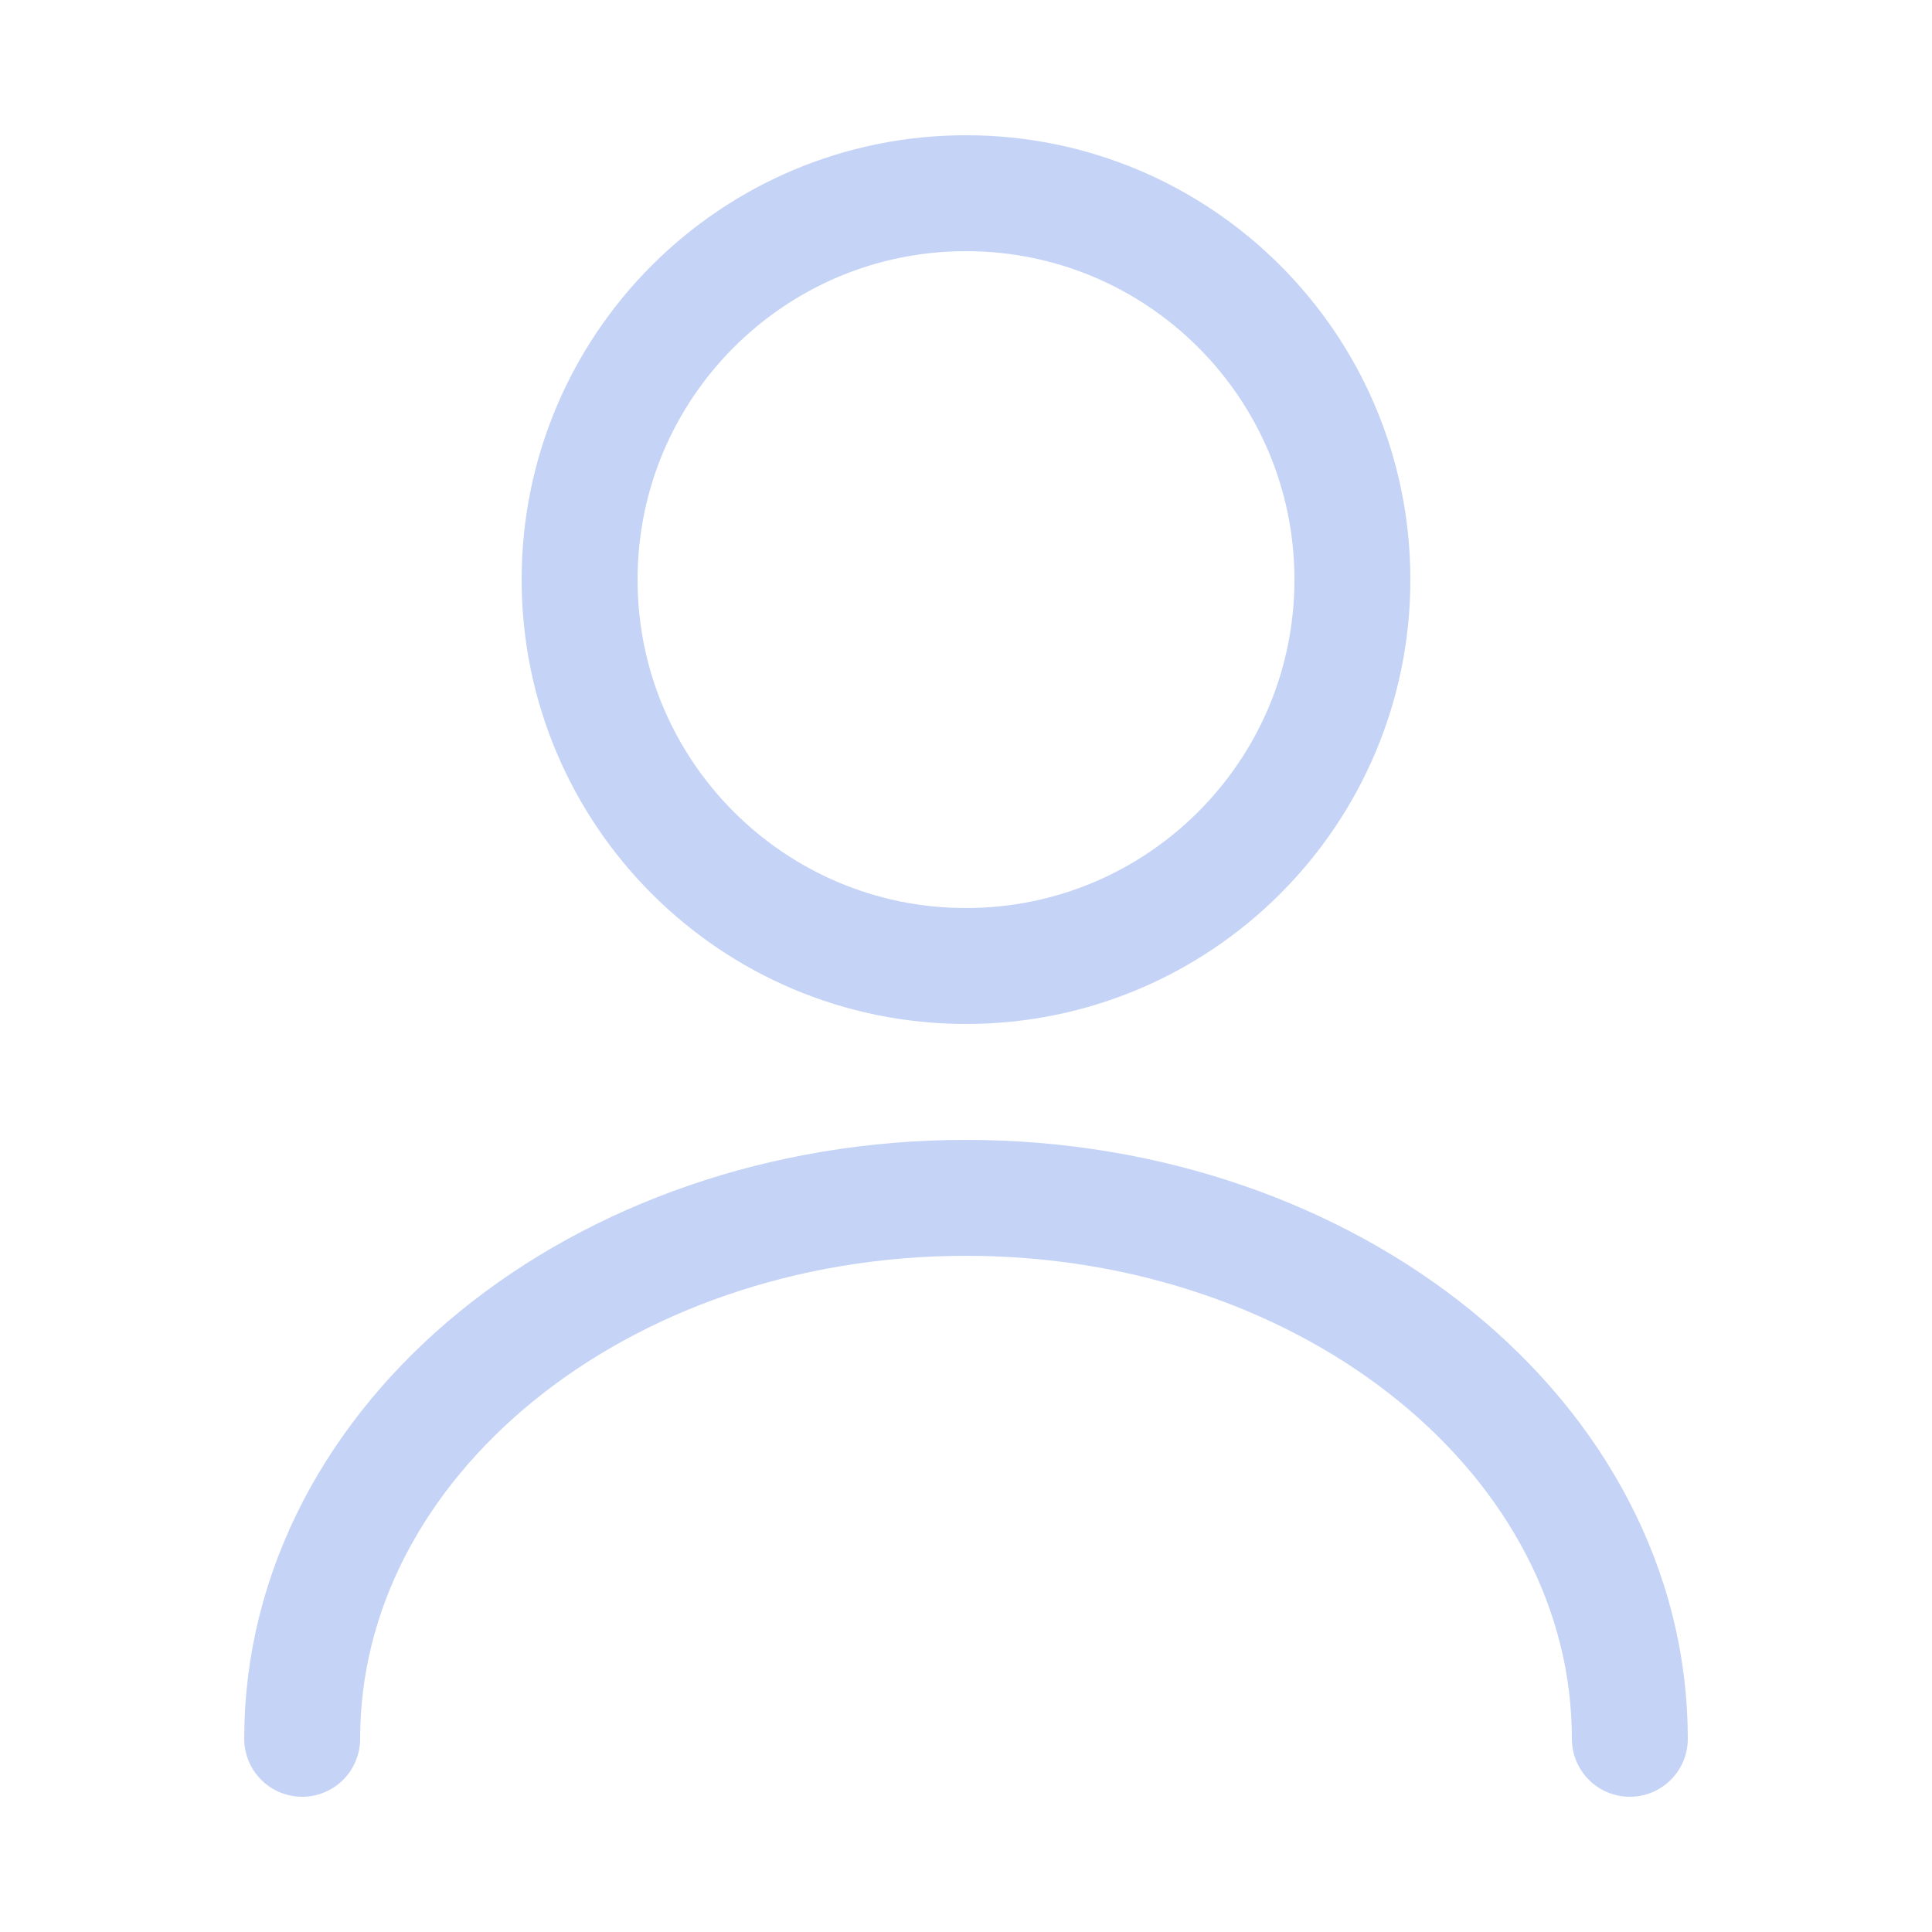
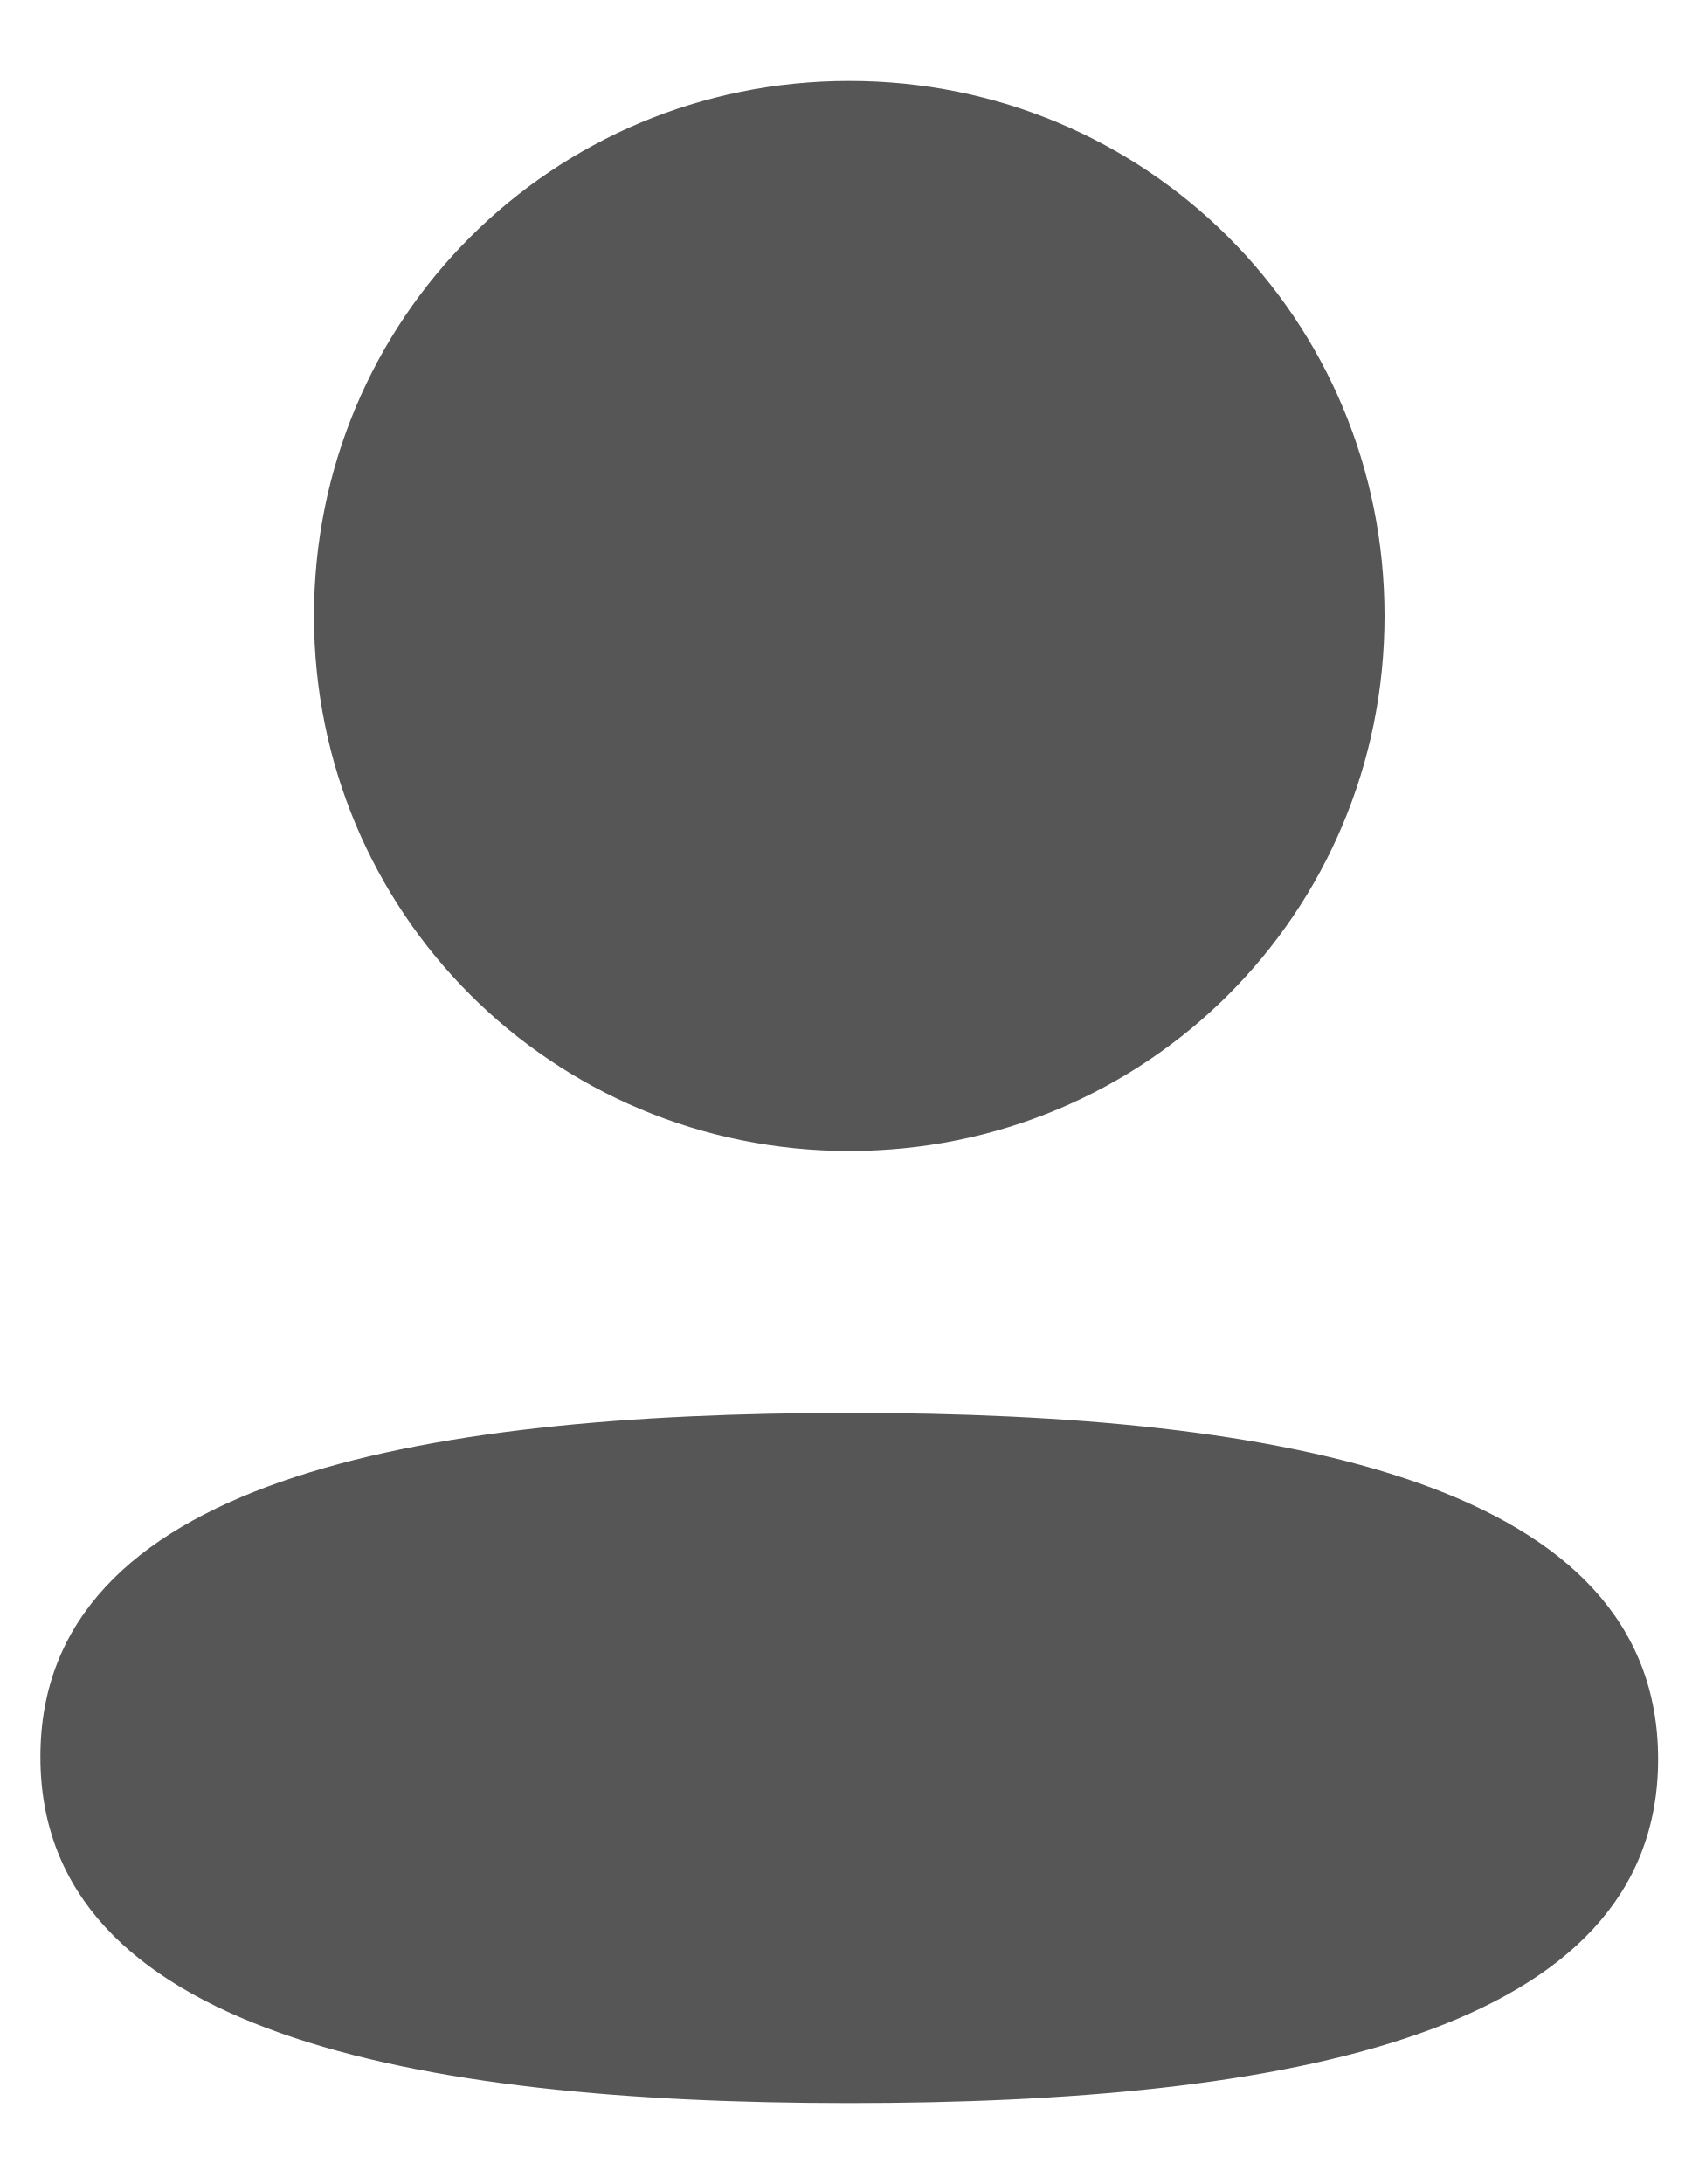
- <svg xmlns="http://www.w3.org/2000/svg" width="25" height="25" viewBox="0 0 25 25" fill="none">
-   <path d="M12.5 12.5C15.261 12.5 17.5 10.261 17.5 7.5C17.5 4.739 15.261 2.5 12.5 2.5C9.739 2.5 7.5 4.739 7.5 7.5C7.5 10.261 9.739 12.5 12.5 12.5Z" stroke="#C4D3F6" stroke-width="1.5" stroke-linecap="round" stroke-linejoin="round" />
-   <path d="M21.09 22.5C21.09 18.63 17.24 15.5 12.5 15.5C7.76 15.5 3.91 18.63 3.91 22.5" stroke="#C4D3F6" stroke-width="1.5" stroke-linecap="round" stroke-linejoin="round" />
+ <svg xmlns="http://www.w3.org/2000/svg" width="14" height="18" viewBox="0 0 14 18" fill="none">
+   <path fill-rule="evenodd" clip-rule="evenodd" d="M11.412 5.076C11.412 7.523 9.449 9.486 7 9.486C4.552 9.486 2.588 7.523 2.588 5.076C2.588 2.628 4.552 0.667 7 0.667C9.449 0.667 11.412 2.628 11.412 5.076ZM7 17.333C3.385 17.333 0.333 16.746 0.333 14.479C0.333 12.211 3.404 11.645 7 11.645C10.616 11.645 13.667 12.232 13.667 14.499C13.667 16.767 10.595 17.333 7 17.333Z" fill="#565656" />
</svg>
